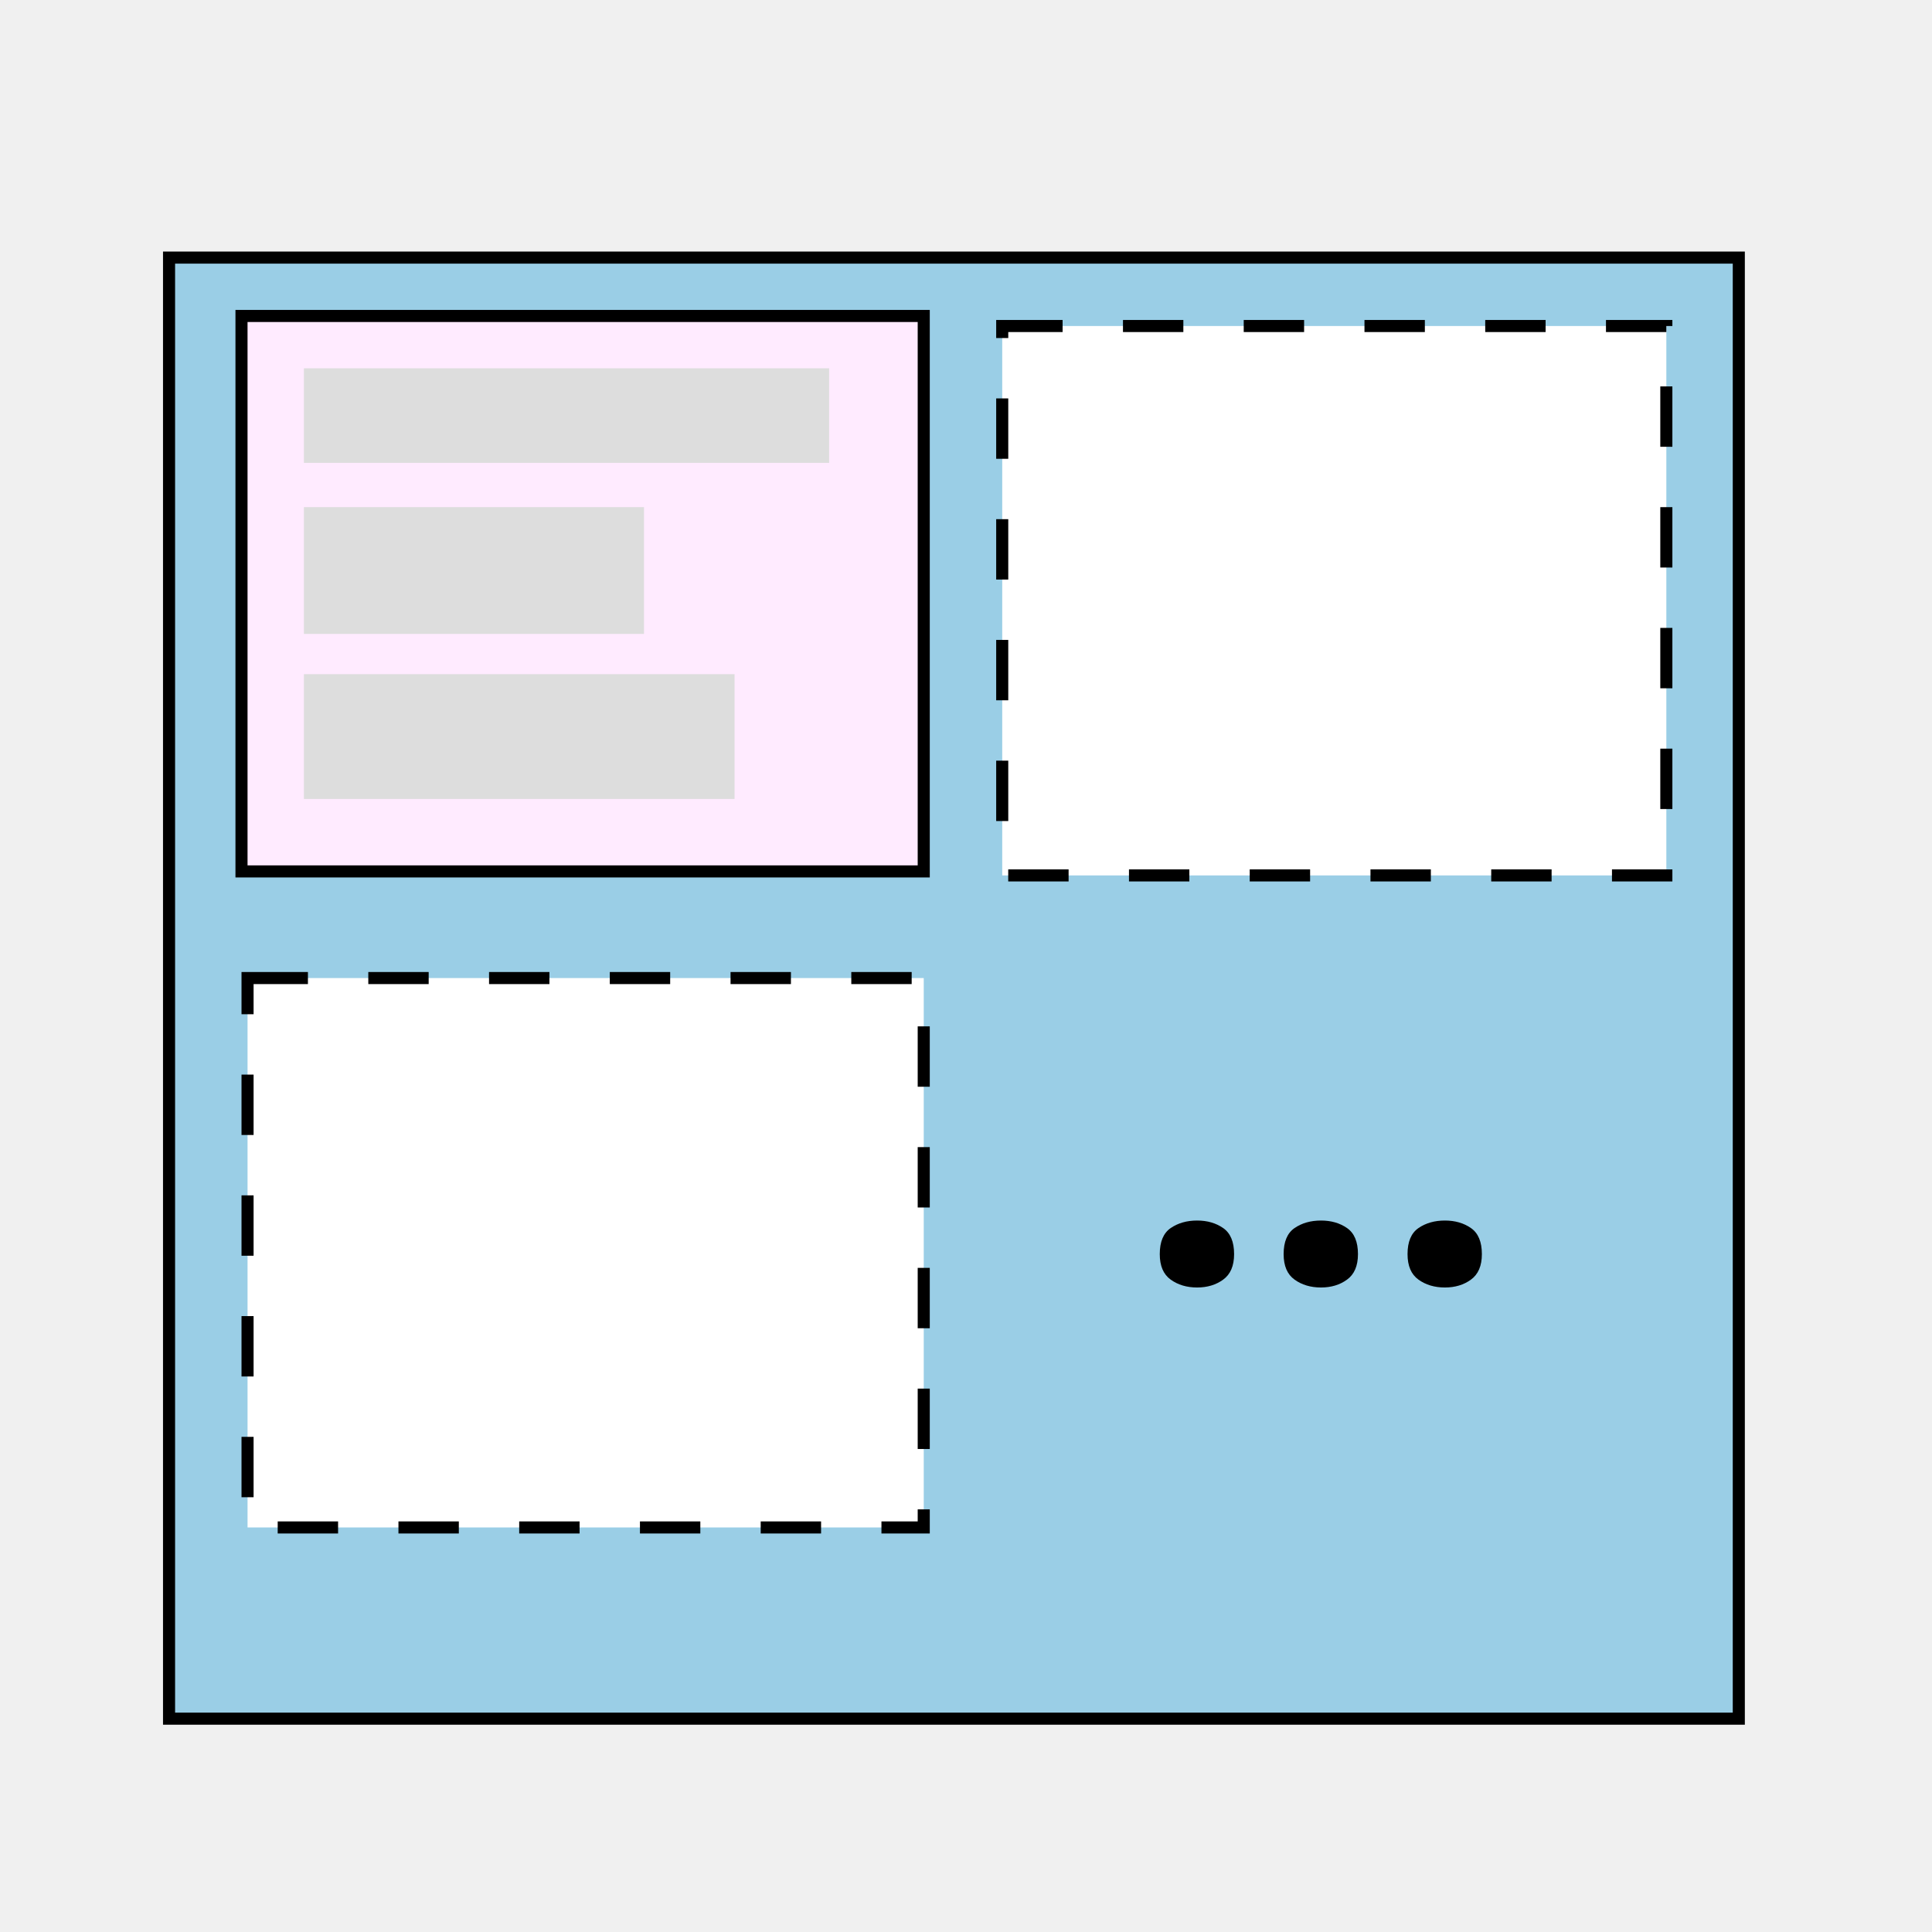
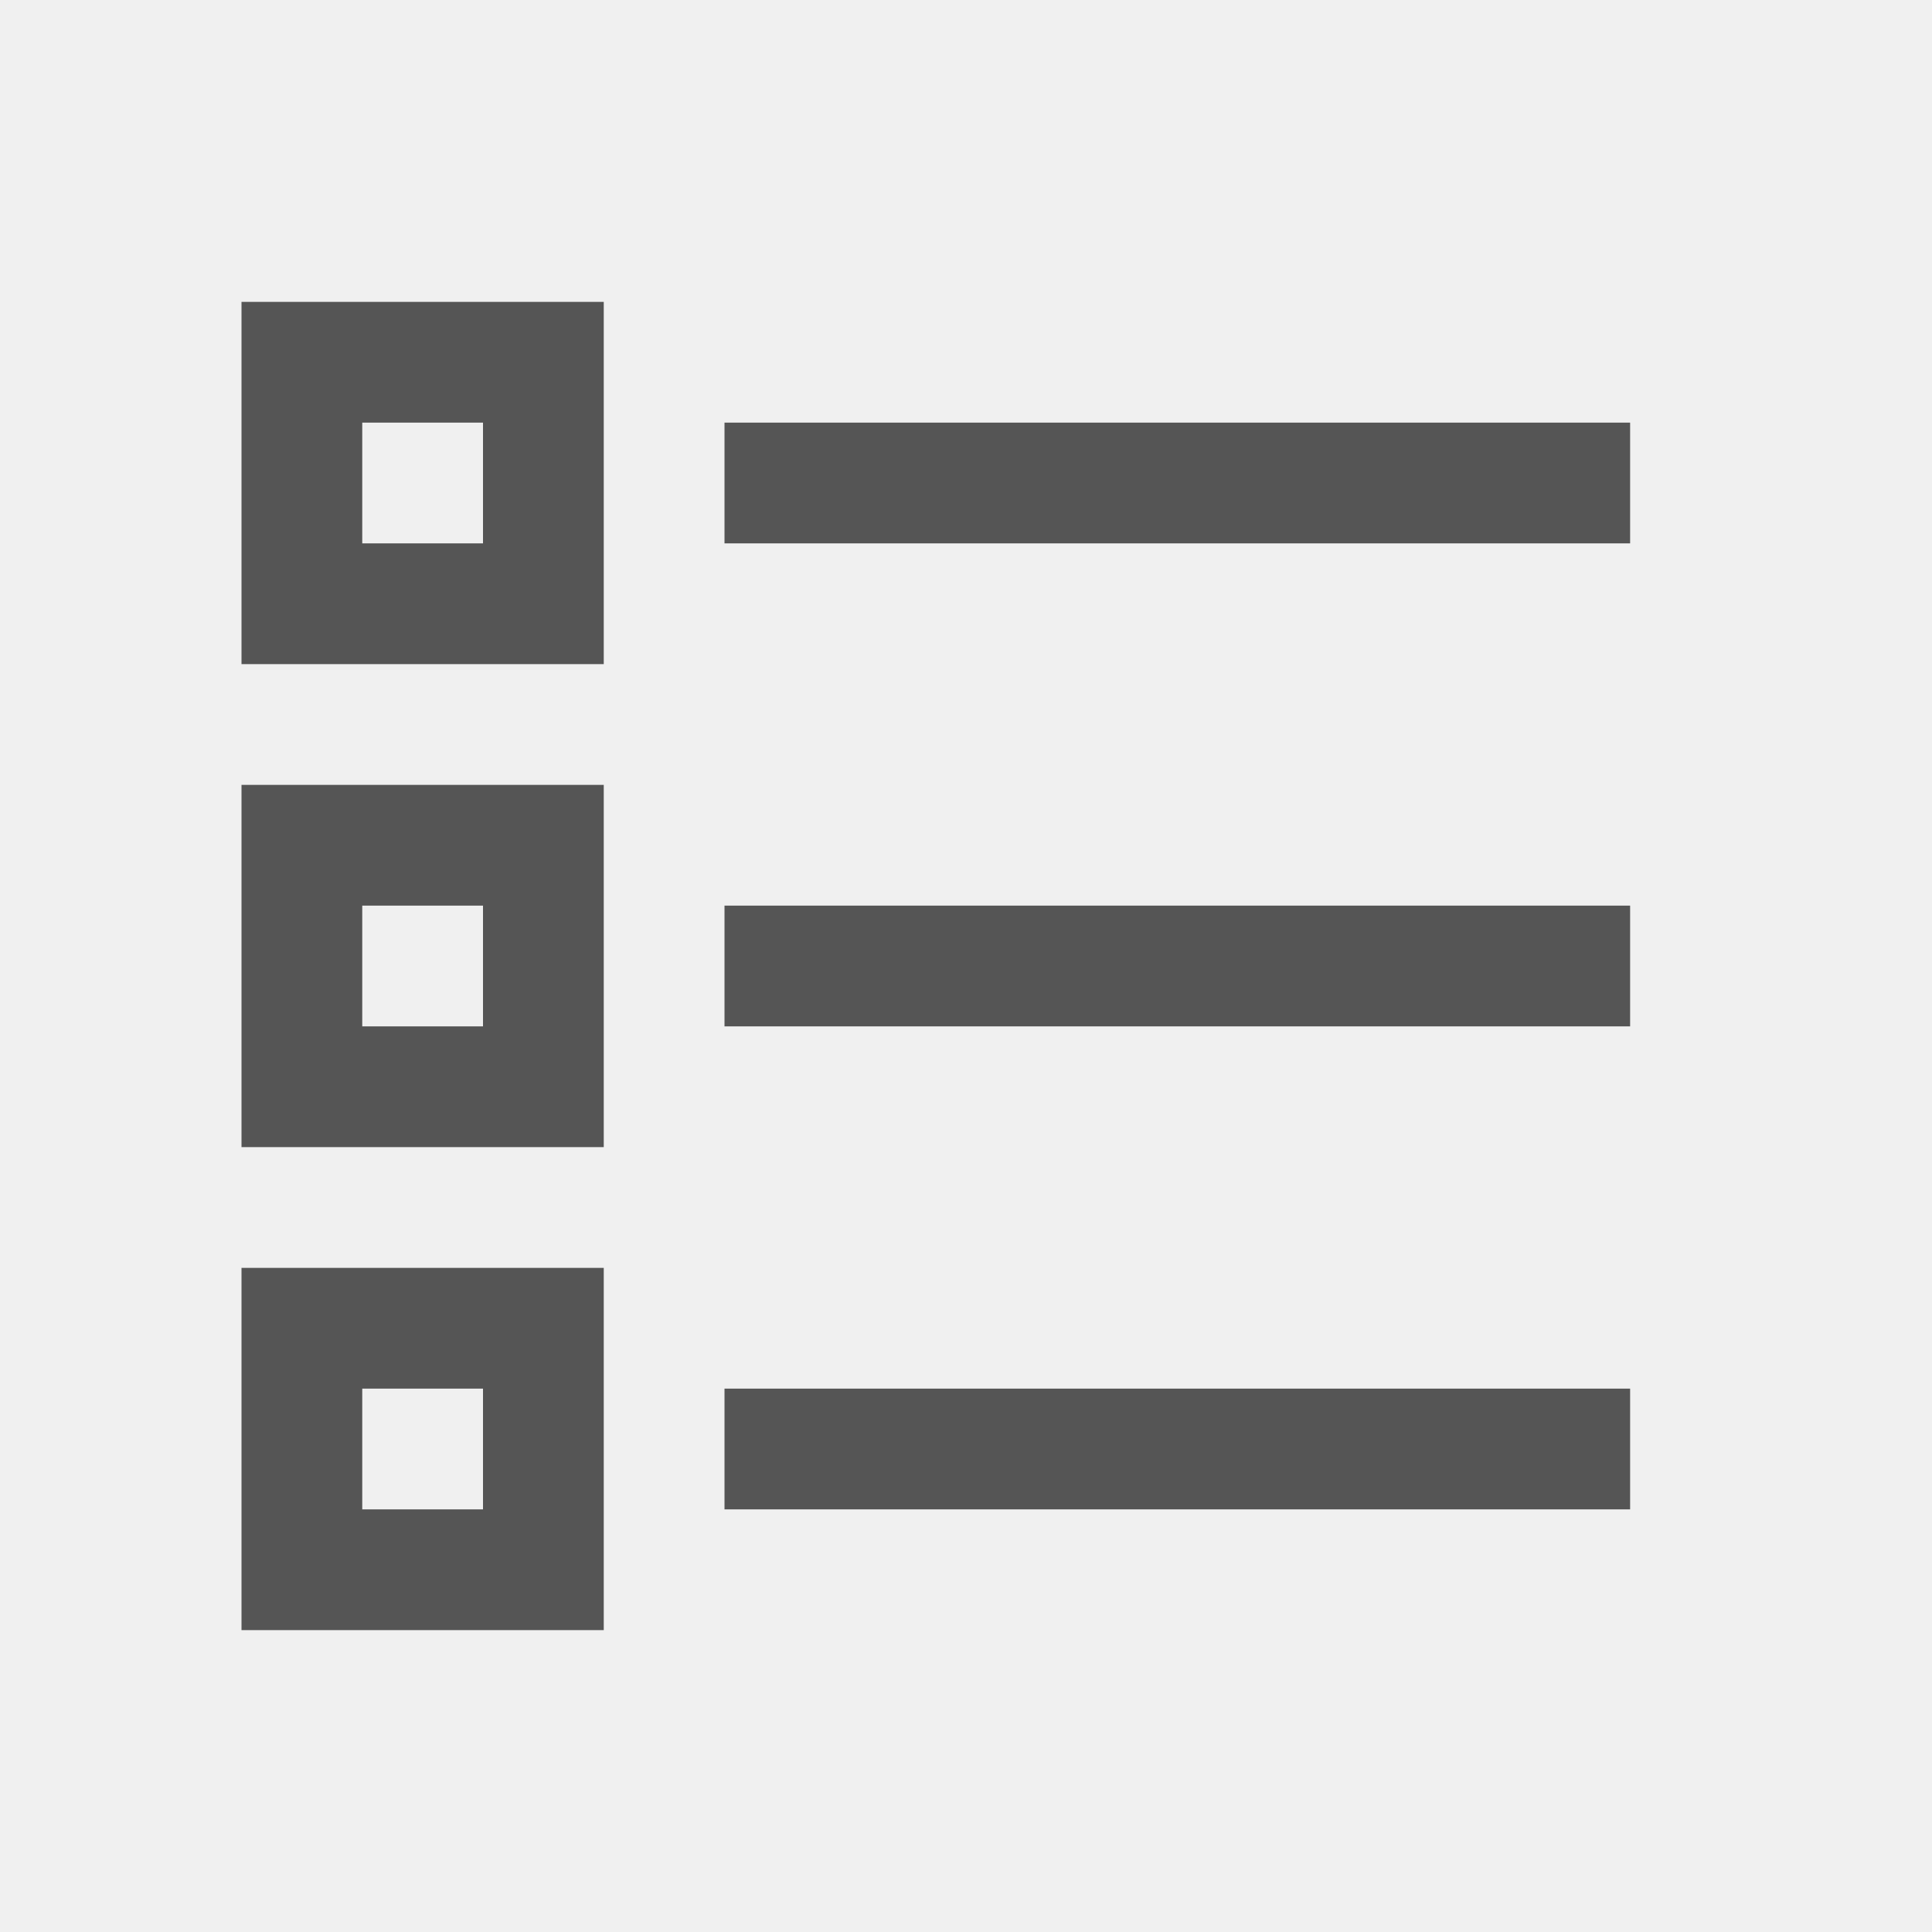
- <svg xmlns="http://www.w3.org/2000/svg" width="160" height="160">
-   <g id="Layer_1">
-     <rect id="svg_1" height="121" width="130" y="21.333" x="14" stroke="#000" fill="#9acee6" />
-     <rect stroke="#000" id="svg_2" height="46" width="56.5" y="26.167" x="20" fill="#ffebff" />
-     <rect stroke="#000" stroke-dasharray="5,5" id="svg_4" height="45.499" width="54.999" y="26.999" x="83" fill="#ffffff" />
-     <rect stroke="#000" stroke-dasharray="5,5" id="svg_5" height="45.499" width="55.999" y="80.998" x="20.501" fill="#ffffff" />
-     <text transform="matrix(1 0 0 0.926636 0 8.57874)" stroke="#000" font-weight="bold" xml:space="preserve" text-anchor="start" font-family="Noto Sans JP" font-size="36" stroke-width="0" id="svg_6" y="105.339" x="94" fill="#000000">...</text>
-     <rect stroke="#DDDDDD" id="svg_7" height="6.833" width="42.5" y="30.999" x="25.667" fill="#DDDDDD" />
-     <path stroke="#DDDDDD" id="svg_8" d="m25.667,42.499l27.166,0l0,9.5l-27.166,0l0,-9.5z" opacity="undefined" fill="#DDDDDD" />
-     <rect stroke="#DDDDDD" id="svg_10" height="9.333" width="34.667" y="56.333" x="25.667" fill="#DDDDDD" />
-   </g>
+ <svg xmlns="http://www.w3.org/2000/svg" width="32" height="32" viewBox="0 0 32 32">
+   <path fill="#555" d="M4 5v6h6V5H4zm2 2h2v2H6V7zm6 0v2h15V7H12zm-8 6v6h6v-6H4zm2 2h2v2H6v-2zm6 0v2h15v-2H12zm-8 6v6h6v-6H4zm2 2h2v2H6v-2zm6 0v2h15v-2H12z" />
</svg>
